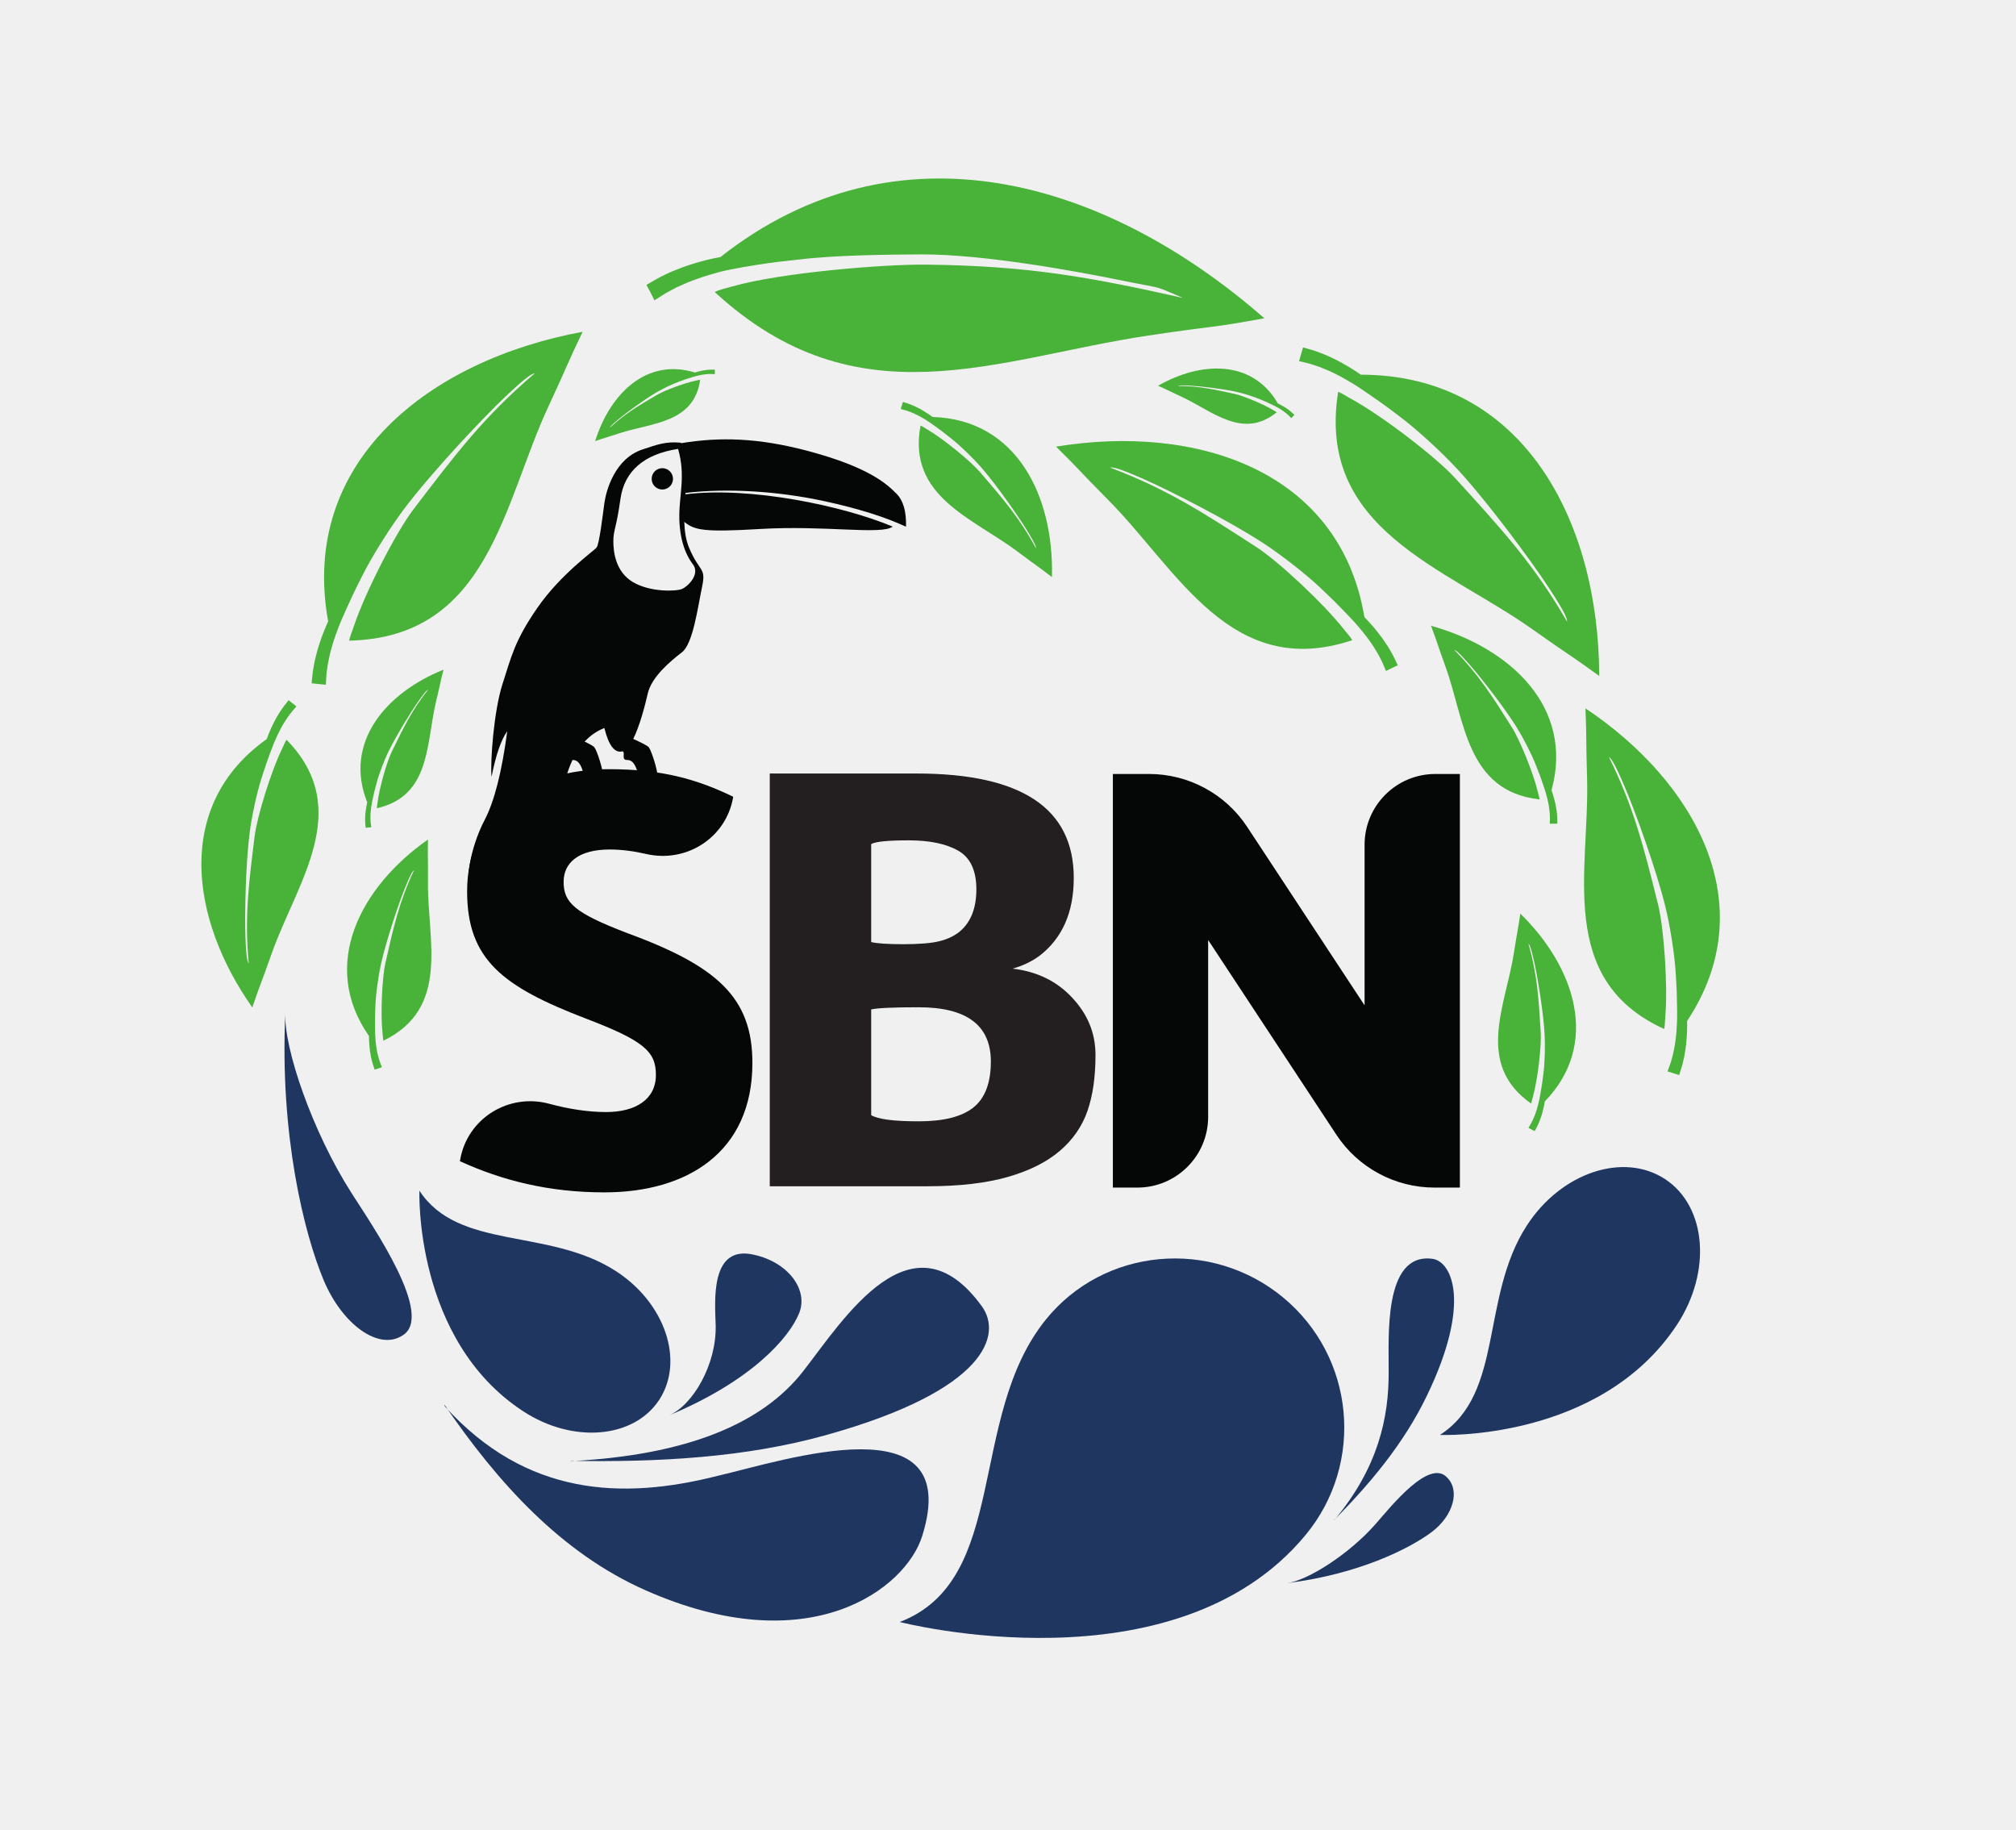
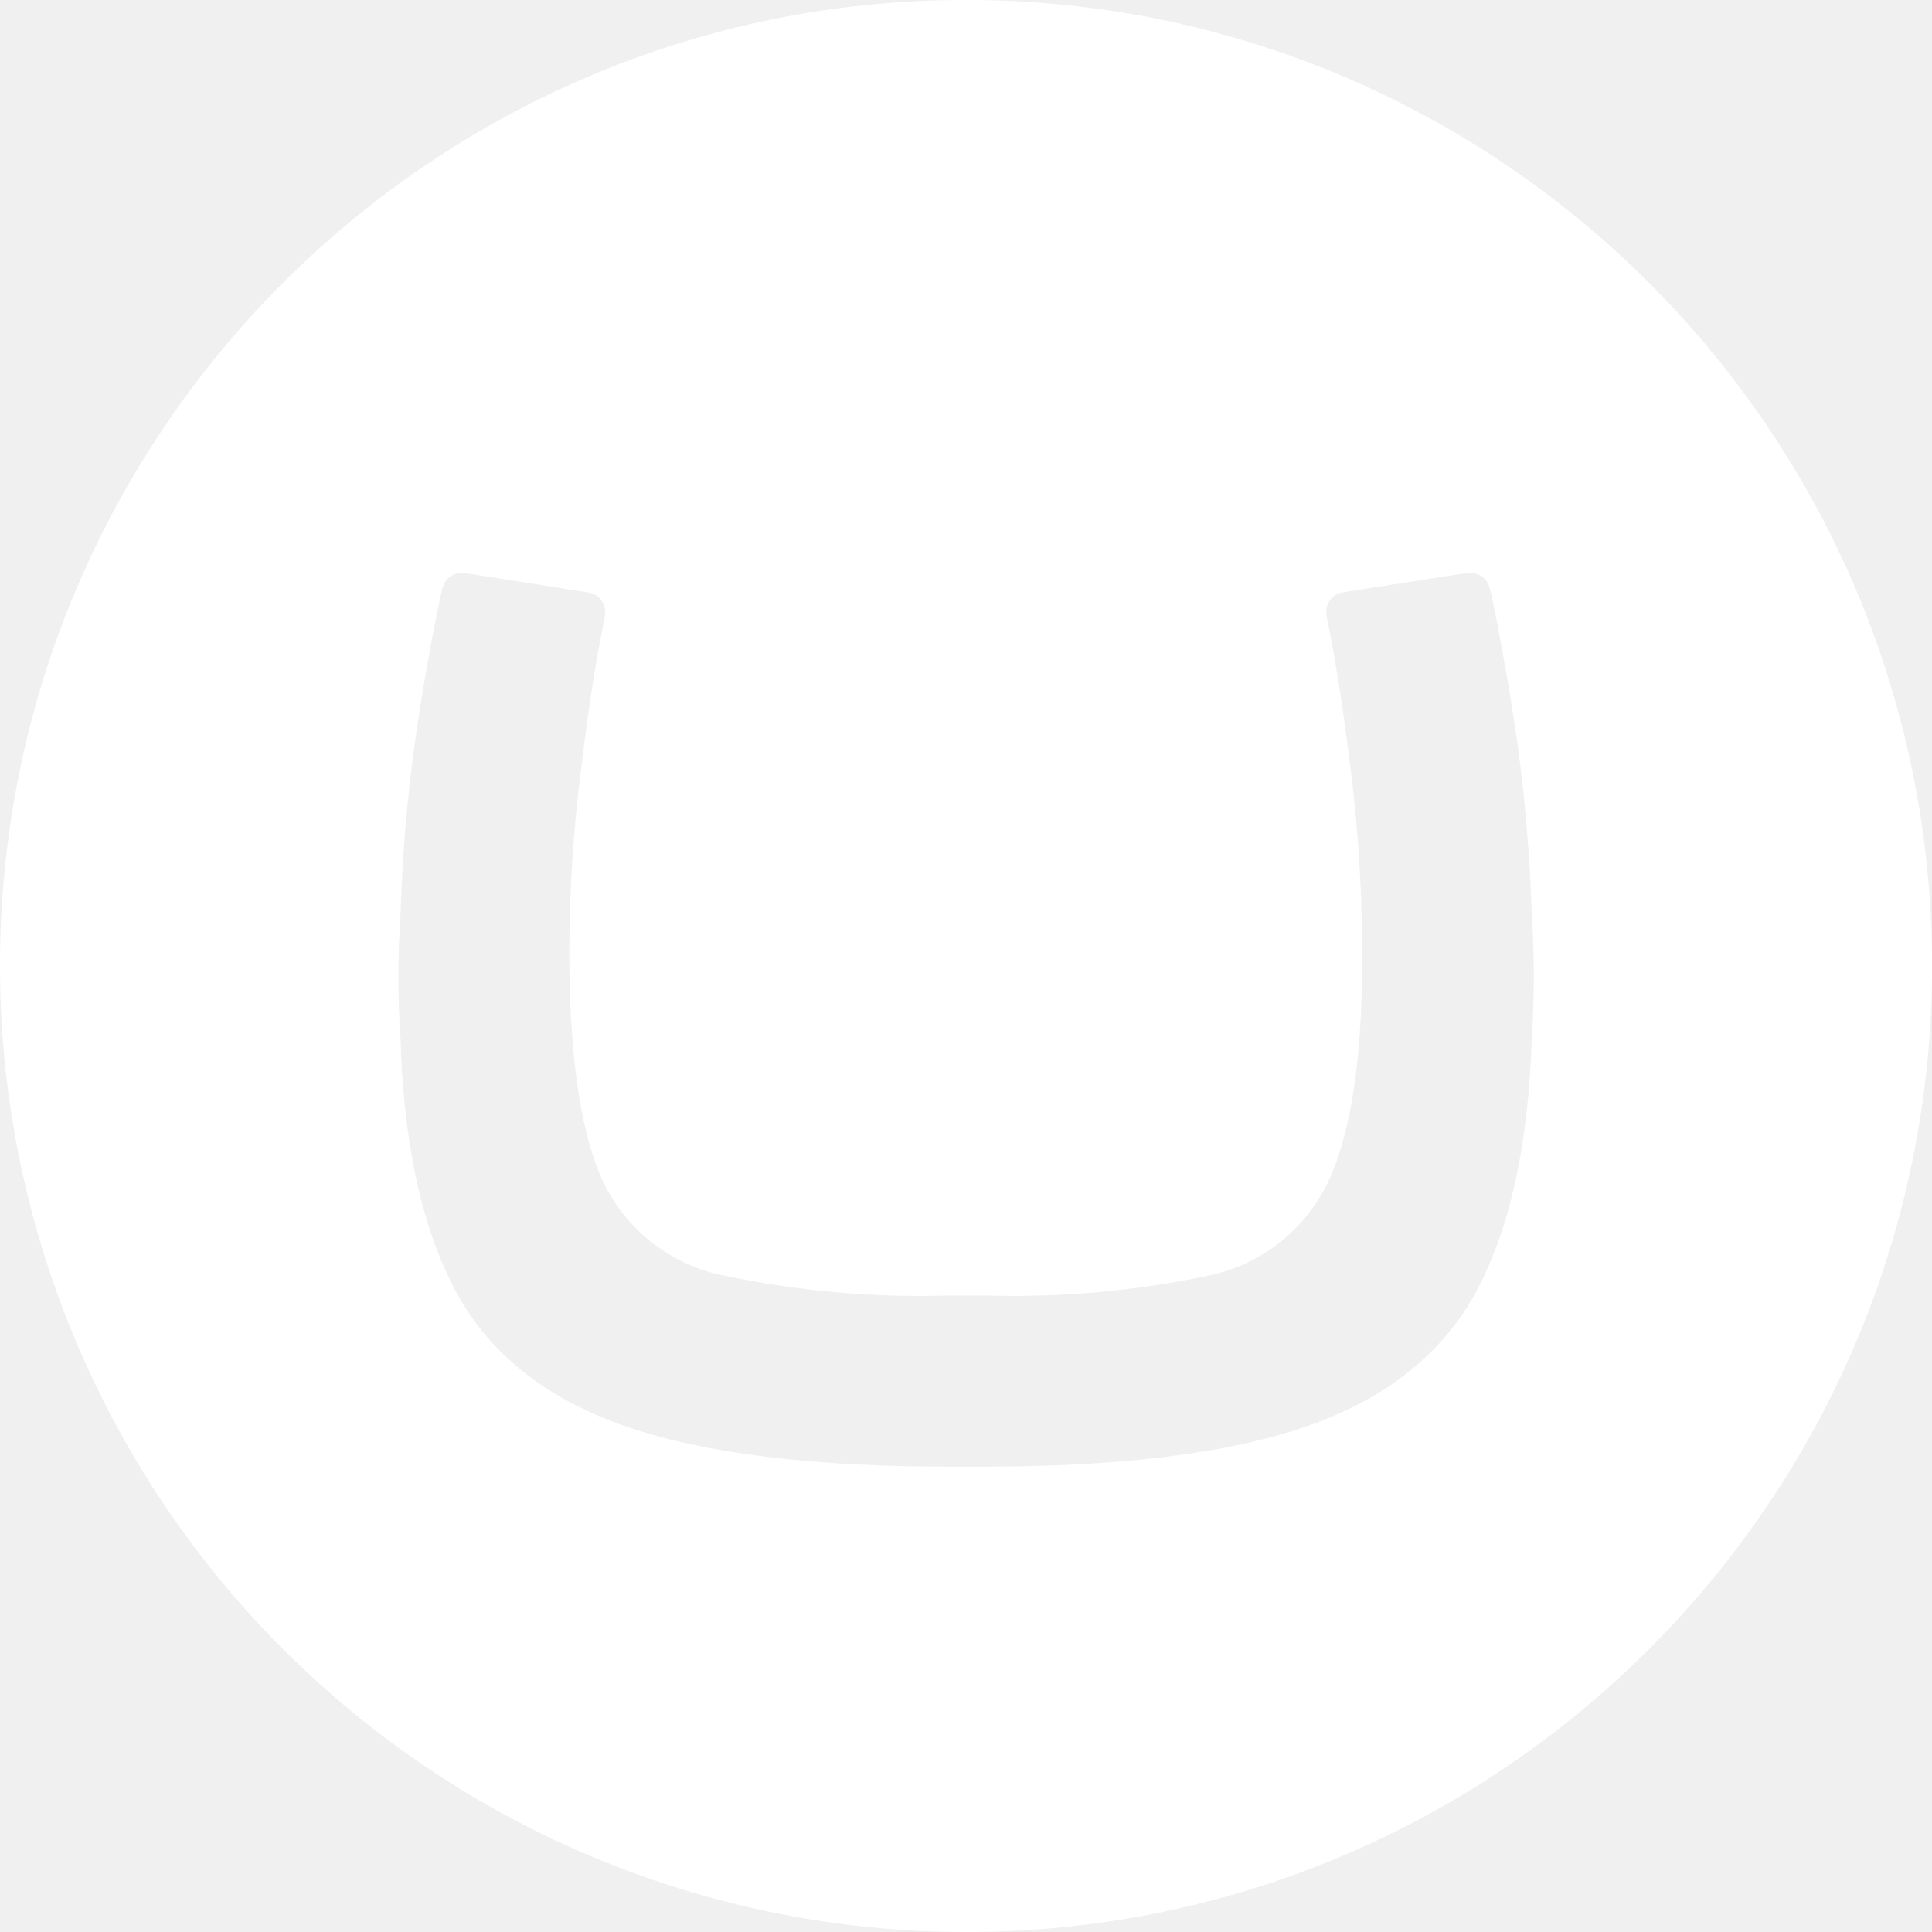
- <svg xmlns="http://www.w3.org/2000/svg" version="1.1" id="svg2" xml:space="preserve" width="480.233" height="435.784" viewBox="0 0 480.233 435.784">
-   <defs id="defs6">
-     <clipPath clipPathUnits="userSpaceOnUse" id="clipPath18">
-       <path d="M 0,326.838 H 360.175 V 0 H 0 Z" id="path16" />
-     </clipPath>
-   </defs>
-   <g id="g10" transform="matrix(1.333333,0,0,-1.333333,0,435.784)">
-     <g id="g12">
-       <g id="g14" clip-path="url(#clipPath18)">
-         <g id="g20" transform="translate(107.9744,113.8435)">
-           <path d="m 0,0 c -9.958,0 -18.31,2.141 -25.806,5.568 l 0.04,0.234 c 1.269,7.409 8.659,11.988 15.915,10.025 3.488,-0.944 6.933,-1.479 10.172,-1.479 5.247,0 8.887,2.249 8.887,6.638 0,4.176 -2.141,6.105 -12.527,10.066 -14.777,5.675 -21.202,10.493 -21.202,22.7 0,14.242 11.136,21.844 25.27,21.844 9.638,0 15.848,-1.82 22.273,-4.925 l -0.038,-0.207 c -1.3,-7.202 -8.391,-11.663 -15.521,-10.016 -2.282,0.527 -4.472,0.8 -6.499,0.8 -5.568,0 -8.245,-2.356 -8.245,-5.783 0,-3.747 2.034,-5.568 11.243,-9.1 C 20.023,40.475 26.448,34.907 26.448,23.128 26.448,7.067 14.67,0 0,0" style="fill:#050606;fill-opacity:1;fill-rule:nonzero;stroke:none" id="path22" />
-         </g>
-         <g id="g24" transform="translate(238.7502,124.1463)">
-           <path d="M 0,0 -22.904,34.777 V 3.197 c 0,-6.983 -5.66,-12.644 -12.643,-12.644 h -4.382 v 73.883 h 6.458 c 7.064,0 13.655,-3.552 17.538,-9.453 L 5.043,23.105 v 28.689 c 0,6.982 5.66,12.642 12.643,12.642 h 4.383 V -9.447 H 17.532 C 10.472,-9.447 3.883,-5.897 0,0" style="fill:#050606;fill-opacity:1;fill-rule:nonzero;stroke:none" id="path26" />
-         </g>
-         <g id="g28" transform="translate(116.9206,273.1865)">
-           <path d="m 0,0 c 0.374,0.233 0.315,0.21 0.786,0.501 0.471,0.29 1.191,0.783 1.872,1.129 0.338,0.173 0.905,0.503 1.396,0.734 0.491,0.232 1.118,0.498 1.72,0.761 0.601,0.263 1.326,0.522 2.022,0.768 0.697,0.245 1.52,0.523 2.275,0.733 0.121,0.034 0.24,0.063 0.398,0.107 0.832,0.232 1.19,0.367 2.178,0.579 0.986,0.213 2.061,0.411 3.34,0.646 1.278,0.234 3.019,0.489 4.531,0.713 1.512,0.224 3.84,0.436 5.414,0.632 C 32.217,8.082 42.138,8.19 47.725,8.209 58.904,8.245 75.545,5.168 83.452,3.558 91.359,1.948 88.874,2.802 94.446,0.426 77.778,4.163 66.858,6.172 48.557,6.381 41.064,6.467 22.743,4.981 14.004,2.508 12.183,1.993 11.848,1.987 10.767,1.491 36.325,-22.061 61.032,-10.364 88.26,-6.283 c 12.517,1.875 10.671,1.24 20.704,3.081 C 80.639,21.569 43.401,32.611 11.784,7.73 11.059,7.601 10.311,7.451 9.553,7.268 8.795,7.086 7.885,6.836 7.153,6.608 6.421,6.379 5.641,6.142 4.994,5.89 4.347,5.639 3.655,5.38 3.116,5.156 2.577,4.933 1.949,4.602 1.57,4.428 0.814,4.082 -0.006,3.575 -0.536,3.279 -1.065,2.982 -1.007,2.998 -1.429,2.76 -0.924,1.855 -0.45,0.935 0,0" style="fill:#49b239;fill-opacity:1;fill-rule:nonzero;stroke:none" id="path30" />
-         </g>
-         <g id="g32" transform="translate(58.2163,204.5188)">
-           <path d="m 0,0 c 0.025,0.346 0.007,0.257 0.04,0.701 0.034,0.444 0.045,1.176 0.146,1.794 0.05,0.308 0.103,0.848 0.183,1.286 0.08,0.438 0.211,0.979 0.317,1.506 0.105,0.528 0.285,1.123 0.452,1.707 0.167,0.584 0.384,1.277 0.61,1.881 0.036,0.096 0.08,0.201 0.122,0.321 0.221,0.631 0.345,0.972 0.631,1.678 0.286,0.705 0.642,1.506 1.021,2.351 0.38,0.845 0.861,1.915 1.303,2.855 0.443,0.939 1.06,2.141 1.542,3.116 1.924,3.895 5.295,9.144 7.709,12.34 4.833,6.393 13.736,15.888 17.952,19.884 4.216,3.995 4.793,4.087 5.319,4.227 C 28.338,47.997 23.255,41.311 15.629,31.303 12.508,27.207 6.973,16.397 4.995,10.43 4.583,9.187 4.331,8.739 4.162,7.879 c 24.982,0.556 27.49,24.449 35.64,41.921 3.747,8.032 2.98,6.808 6.07,13.251 C 18.552,58.017 -4.78,39.944 0.41,11.327 0.158,10.783 -0.047,10.276 -0.287,9.695 -0.528,9.114 -0.811,8.359 -1.004,7.761 -1.198,7.164 -1.421,6.535 -1.556,5.983 -1.691,5.432 -1.856,4.852 -1.962,4.387 -2.068,3.921 -2.152,3.337 -2.221,3.002 -2.358,2.333 -2.41,1.524 -2.468,1.037 -2.526,0.551 -2.502,0.64 -2.545,0.26 -1.694,0.186 -0.847,0.1 0,0" style="fill:#49b239;fill-opacity:1;fill-rule:nonzero;stroke:none" id="path34" />
-         </g>
-         <g id="g36" transform="translate(68.2307,136.2025)">
-           <path d="M 0,0 C -0.065,0.173 -0.053,0.126 -0.135,0.348 -0.217,0.571 -0.375,0.927 -0.463,1.249 -0.506,1.409 -0.6,1.682 -0.659,1.911 -0.717,2.14 -0.774,2.432 -0.84,2.71 -0.905,2.989 -0.95,3.317 -0.999,3.637 -1.047,3.956 -1.096,4.339 -1.121,4.682 -1.124,4.736 -1.126,4.796 -1.132,4.864 -1.165,5.219 -1.181,5.411 -1.199,5.816 -1.216,6.22 -1.222,6.687 -1.225,7.18 c -0.004,0.493 -0.008,1.117 -0.003,1.67 0.006,0.552 0.039,1.271 0.056,1.849 0.068,2.311 0.536,5.598 0.997,7.679 0.922,4.164 3.126,10.73 4.281,13.598 1.155,2.868 1.414,3.04 1.637,3.224 C 3.079,29.503 2.101,25.141 0.628,18.61 0.025,15.936 -0.259,9.479 0.106,6.153 0.182,5.461 0.16,5.188 0.268,4.735 12.233,10.538 8.154,22.655 8.227,32.914 8.26,37.631 8.16,36.869 8.228,40.671 -3.876,32.183 -11.162,18.269 -2.311,5.572 c -0.002,-0.319 0.012,-0.61 0.024,-0.944 0.013,-0.335 0.043,-0.763 0.082,-1.095 0.039,-0.332 0.069,-0.685 0.127,-0.982 0.057,-0.297 0.105,-0.614 0.157,-0.863 0.052,-0.249 0.14,-0.55 0.181,-0.727 0.082,-0.354 0.236,-0.757 0.316,-1.006 0.08,-0.248 0.072,-0.199 0.135,-0.393 C -0.861,-0.285 -0.432,-0.139 0,0" style="fill:#49b239;fill-opacity:1;fill-rule:nonzero;stroke:none" id="path38" />
-         </g>
-         <g id="g40" transform="translate(66.3372,179.072)">
-           <path d="m 0,0 c -0.018,0.137 -0.017,0.1 -0.039,0.276 -0.022,0.176 -0.075,0.461 -0.084,0.71 -0.005,0.123 -0.027,0.338 -0.03,0.515 -0.003,0.176 0.005,0.397 0.004,0.611 0,0.213 0.024,0.459 0.042,0.7 0.02,0.24 0.049,0.527 0.09,0.78 0.007,0.04 0.016,0.084 0.023,0.134 0.036,0.263 0.058,0.406 0.113,0.702 0.056,0.297 0.132,0.637 0.213,0.996 0.081,0.359 0.184,0.813 0.283,1.213 0.098,0.401 0.244,0.917 0.355,1.334 0.443,1.667 1.342,3.975 2.031,5.408 1.378,2.868 4.097,7.263 5.425,9.149 1.327,1.886 1.544,1.967 1.738,2.063 C 7.258,20.906 5.805,17.905 3.624,13.411 2.731,11.571 1.426,6.929 1.125,4.452 1.062,3.936 0.999,3.741 1.001,3.394 c 9.679,2.178 8.778,11.674 10.577,19.114 0.827,3.42 0.625,2.884 1.322,5.634 C 2.663,24.037 -4.998,15.171 -0.73,4.441 -0.786,4.209 -0.825,3.996 -0.873,3.751 -0.921,3.505 -0.972,3.189 -1,2.942 -1.029,2.694 -1.067,2.432 -1.076,2.207 -1.084,1.981 -1.104,1.743 -1.108,1.553 -1.113,1.364 -1.1,1.13 -1.1,0.994 -1.101,0.723 -1.058,0.404 -1.042,0.21 -1.026,0.016 -1.024,0.053 -1.011,-0.099 -0.674,-0.061 -0.338,-0.027 0,0" style="fill:#49b239;fill-opacity:1;fill-rule:nonzero;stroke:none" id="path42" />
-         </g>
-         <g id="g44" transform="translate(297.9169,135.4517)">
-           <path d="m 0,0 c 0.097,0.279 0.081,0.203 0.205,0.562 0.123,0.36 0.362,0.936 0.491,1.455 0.064,0.258 0.205,0.699 0.29,1.068 0.084,0.37 0.165,0.839 0.26,1.287 0.095,0.448 0.156,0.977 0.222,1.49 0.066,0.513 0.13,1.129 0.157,1.679 0.004,0.087 0.004,0.183 0.012,0.292 0.04,0.569 0.057,0.878 0.071,1.527 0.014,0.648 0.006,1.396 -0.006,2.186 -0.013,0.79 -0.028,1.79 -0.058,2.675 -0.03,0.885 -0.108,2.034 -0.156,2.96 -0.194,3.7 -1.063,8.948 -1.877,12.265 -1.629,6.637 -5.399,17.076 -7.354,21.627 -1.954,4.551 -2.375,4.818 -2.74,5.105 4.477,-9.03 6.203,-15.981 8.8,-26.39 1.062,-4.262 1.752,-14.594 1.289,-19.934 -0.097,-1.113 -0.051,-1.549 -0.208,-2.279 -19.378,8.86 -13.285,28.419 -13.775,44.851 -0.225,7.554 -0.038,6.338 -0.285,12.426 C 5.037,51.695 17.216,29.672 3.499,9.009 3.514,8.499 3.503,8.033 3.494,7.496 3.487,6.96 3.454,6.274 3.404,5.74 3.354,5.206 3.317,4.639 3.236,4.162 3.156,3.684 3.09,3.175 3.016,2.774 2.941,2.373 2.811,1.888 2.752,1.602 2.634,1.032 2.401,0.381 2.282,-0.02 2.163,-0.42 2.175,-0.342 2.081,-0.654 1.389,-0.426 0.698,-0.208 0,0" style="fill:#49b239;fill-opacity:1;fill-rule:nonzero;stroke:none" id="path46" />
-         </g>
-         <g id="g48" transform="translate(52.9618,200.6481)">
-           <path d="m 0,0 c -0.156,-0.184 -0.122,-0.131 -0.321,-0.369 -0.2,-0.238 -0.552,-0.607 -0.802,-0.965 -0.125,-0.177 -0.363,-0.472 -0.536,-0.729 -0.174,-0.258 -0.372,-0.591 -0.577,-0.905 -0.204,-0.314 -0.405,-0.699 -0.607,-1.071 -0.201,-0.372 -0.431,-0.823 -0.613,-1.234 -0.029,-0.066 -0.057,-0.139 -0.095,-0.219 -0.198,-0.423 -0.302,-0.653 -0.504,-1.144 -0.201,-0.491 -0.414,-1.064 -0.637,-1.669 -0.223,-0.606 -0.505,-1.373 -0.743,-2.057 -0.237,-0.684 -0.516,-1.584 -0.751,-2.304 -0.94,-2.879 -1.82,-7.137 -2.175,-9.906 -0.709,-5.54 -0.902,-14.61 -0.75,-18.656 0.153,-4.045 0.395,-4.373 0.589,-4.699 -0.759,8.203 -0.031,14.011 1.048,22.714 0.442,3.563 2.955,11.646 4.878,15.582 0.401,0.82 0.493,1.167 0.828,1.677 12.174,-12.455 1.777,-25.58 -2.681,-38.257 -2.049,-5.827 -1.834,-4.844 -3.436,-9.559 -11.155,15.825 -13.968,36.201 2.568,47.928 0.139,0.393 0.284,0.746 0.448,1.152 0.164,0.407 0.39,0.921 0.585,1.313 0.195,0.392 0.39,0.814 0.592,1.155 0.202,0.34 0.402,0.709 0.577,0.993 0.174,0.284 0.416,0.616 0.545,0.816 0.258,0.4 0.627,0.829 0.835,1.099 0.209,0.27 0.177,0.214 0.34,0.425 C -0.934,0.733 -0.471,0.363 0,0" style="fill:#49b239;fill-opacity:1;fill-rule:nonzero;stroke:none" id="path50" />
-         </g>
-         <g id="g52" transform="translate(273.0703,125.3676)">
-           <path d="m 0,0 c 0.085,0.148 0.067,0.107 0.175,0.297 0.108,0.19 0.304,0.491 0.432,0.772 0.063,0.139 0.19,0.374 0.277,0.574 0.087,0.2 0.182,0.457 0.283,0.701 0.102,0.244 0.191,0.537 0.283,0.82 0.092,0.284 0.193,0.626 0.266,0.934 0.012,0.049 0.022,0.104 0.038,0.165 0.083,0.318 0.125,0.491 0.201,0.857 0.077,0.365 0.151,0.79 0.228,1.239 0.076,0.448 0.173,1.016 0.249,1.52 0.077,0.504 0.154,1.163 0.225,1.693 0.281,2.116 0.342,5.179 0.232,7.143 -0.222,3.93 -1.254,10.239 -1.881,13.023 -0.626,2.783 -0.836,2.979 -1.012,3.18 C 1.577,27.332 1.821,23.214 2.192,17.045 2.344,14.52 1.643,8.596 0.817,5.622 0.645,5.001 0.625,4.75 0.459,4.353 c -10.038,7.063 -4.522,17.495 -3.065,26.851 0.67,4.302 0.648,3.593 1.151,7.067 C 8.31,28.741 12.881,14.984 2.933,4.732 2.887,4.441 2.831,4.179 2.77,3.876 2.709,3.573 2.618,3.188 2.534,2.891 2.449,2.594 2.368,2.276 2.272,2.015 2.176,1.753 2.085,1.472 2.001,1.252 1.916,1.033 1.791,0.772 1.728,0.617 1.6,0.307 1.4,-0.038 1.29,-0.252 1.18,-0.466 1.195,-0.423 1.109,-0.59 0.742,-0.388 0.373,-0.191 0,0" style="fill:#49b239;fill-opacity:1;fill-rule:nonzero;stroke:none" id="path54" />
-         </g>
-         <g id="g56" transform="translate(127.7055,259.9976)">
-           <path d="m 0,0 c -0.109,0.005 -0.08,0.007 -0.22,0.014 -0.14,0.006 -0.368,0.03 -0.565,0.021 -0.098,-0.004 -0.268,0 -0.408,-0.009 -0.139,-0.009 -0.313,-0.029 -0.481,-0.042 -0.168,-0.013 -0.361,-0.047 -0.549,-0.078 -0.188,-0.03 -0.413,-0.071 -0.61,-0.119 -0.031,-0.008 -0.065,-0.018 -0.104,-0.027 -0.205,-0.045 -0.316,-0.071 -0.547,-0.134 -0.23,-0.063 -0.494,-0.143 -0.771,-0.23 -0.278,-0.087 -0.629,-0.197 -0.939,-0.3 -0.309,-0.103 -0.707,-0.25 -1.029,-0.364 -1.287,-0.455 -3.049,-1.31 -4.135,-1.943 -2.174,-1.268 -5.467,-3.689 -6.871,-4.855 -1.403,-1.165 -1.453,-1.342 -1.517,-1.5 2.722,2.523 4.997,3.858 8.402,5.862 1.394,0.82 4.971,2.142 6.905,2.536 0.403,0.082 0.552,0.144 0.827,0.165 -1.107,-7.769 -8.65,-7.659 -14.402,-9.547 -2.644,-0.868 -2.234,-0.675 -4.359,-1.398 2.591,8.33 9.097,14.93 17.826,12.243 0.179,0.059 0.344,0.103 0.535,0.157 0.19,0.053 0.436,0.113 0.629,0.151 0.194,0.038 0.399,0.084 0.575,0.106 0.178,0.021 0.364,0.051 0.514,0.067 0.149,0.015 0.334,0.02 0.441,0.029 0.213,0.017 0.468,0.003 0.622,0.003 0.154,0 0.125,-0.004 0.245,-0.005 C 0.005,0.535 0,0.268 0,0" style="fill:#49b239;fill-opacity:1;fill-rule:nonzero;stroke:none" id="path58" />
-         </g>
-         <g id="g60" transform="translate(230.6922,252.146)">
-           <path d="m 0,0 c -0.076,0.078 -0.054,0.06 -0.152,0.16 -0.098,0.099 -0.249,0.272 -0.399,0.4 -0.075,0.063 -0.197,0.182 -0.305,0.271 -0.108,0.088 -0.25,0.191 -0.382,0.296 -0.132,0.105 -0.297,0.211 -0.455,0.317 -0.158,0.106 -0.351,0.228 -0.528,0.327 -0.028,0.016 -0.06,0.032 -0.094,0.052 -0.182,0.106 -0.281,0.163 -0.493,0.273 -0.211,0.111 -0.459,0.231 -0.722,0.356 -0.262,0.126 -0.594,0.284 -0.891,0.419 -0.297,0.136 -0.689,0.298 -1.002,0.434 -1.252,0.542 -3.126,1.115 -4.353,1.39 -2.456,0.549 -6.516,1.016 -8.338,1.117 -1.821,0.1 -1.978,0.005 -2.133,-0.068 3.712,-0.003 6.287,-0.572 10.146,-1.42 1.58,-0.348 5.101,-1.813 6.786,-2.84 0.352,-0.214 0.503,-0.27 0.718,-0.442 -6.097,-4.94 -11.55,0.273 -17.05,2.803 -2.528,1.163 -2.096,1.025 -4.145,1.941 7.566,4.343 16.825,4.752 21.394,-3.156 0.17,-0.079 0.322,-0.159 0.498,-0.25 0.176,-0.09 0.396,-0.213 0.564,-0.317 0.168,-0.104 0.349,-0.209 0.493,-0.314 0.145,-0.105 0.302,-0.21 0.422,-0.3 0.12,-0.09 0.259,-0.213 0.343,-0.279 C 0.091,1.038 0.268,0.854 0.38,0.749 0.493,0.645 0.469,0.661 0.557,0.579 0.368,0.388 0.183,0.196 0,0" style="fill:#49b239;fill-opacity:1;fill-rule:nonzero;stroke:none" id="path62" />
-         </g>
-         <g id="g64" transform="translate(119.4631,73.978)">
-           <path d="m 0,0 c 14.821,6.184 21.586,13.912 23.338,18.354 1.623,4.176 -2.009,9 -8.018,10.35 C 7.238,30.674 8.3,20.099 8.399,16.072 8.547,9.089 4.304,1.804 0,0" style="fill:#1f3760;fill-opacity:1;fill-rule:nonzero;stroke:none" id="path66" />
-         </g>
-         <g id="g68" transform="translate(79.3562,75.9792)">
-           <path d="m 0,0 c 9.562,-13.974 20.853,-26.517 35.929,-33.195 29.318,-13.004 46.56,0.248 49.485,9.708 C 92.975,0.714 60.629,-10.05 48.91,-12.761 31.843,-17.099 14.682,-16.433 0.135,-0.382" style="fill:#1f3760;fill-opacity:1;fill-rule:nonzero;stroke:none" id="path70" />
-         </g>
-         <g id="g72" transform="translate(50.9779,145.9021)">
-           <path d="m 0,0 c -1.025,-21.731 3.333,-39.376 6.867,-47.794 3.332,-7.897 9.825,-12.567 14.04,-9.841 5.808,3.426 -5.11,19.247 -9.119,25.512 C 4.842,-21.238 -0.292,-6.326 0,0" style="fill:#1f3760;fill-opacity:1;fill-rule:nonzero;stroke:none" id="path74" />
-         </g>
-         <g id="g76" transform="translate(101.8309,65.8912)">
-           <path d="M 0,0 C 15.58,-0.281 31.408,0.54 46.027,4.673 74.477,12.67 77.26,22.56 73.566,27.63 61.046,44.811 48.965,25.396 41.688,16.037 34.272,6.499 20.678,1.037 0.342,-0.048" style="fill:#1f3760;fill-opacity:1;fill-rule:nonzero;stroke:none" id="path78" />
-         </g>
-         <g id="g80" transform="translate(93.4998,74.722)">
-           <path d="m 0,0 c 8.888,-5.789 19.768,-4.853 24.292,2.09 4.518,6.941 1.05,17.356 -7.901,23.059 -12.036,7.666 -27.997,3.6 -34.96,14.28 0,0 -0.997,-26.67 18.569,-39.429" style="fill:#1f3760;fill-opacity:1;fill-rule:nonzero;stroke:none" id="path82" />
-         </g>
-         <g id="g84" transform="translate(299.5902,90.1766)">
-           <path d="m 0,0 c 6.251,9.486 5.311,21.144 -2.099,26.028 -7.409,4.879 -18.583,1.224 -24.742,-8.33 -8.279,-12.846 -4.016,-29.964 -15.493,-37.36 0,0 28.558,-1.22 42.334,19.662" style="fill:#1f3760;fill-opacity:1;fill-rule:nonzero;stroke:none" id="path86" />
-         </g>
-         <g id="g88" transform="translate(233.2561,52.6468)">
-           <path d="m 0,0 c 10.605,12.83 8.802,31.83 -4.029,42.435 -12.83,10.605 -31.997,8.949 -42.43,-4.023 -14.023,-17.439 -6.419,-46.449 -26.051,-53.961 0,0 49.154,-12.702 72.51,15.549" style="fill:#1f3760;fill-opacity:1;fill-rule:nonzero;stroke:none" id="path90" />
-         </g>
-         <g id="g92" transform="translate(229.9507,44.0433)">
-           <path d="m 0,0 c 12.63,1.569 21.799,6.088 25.867,9.15 3.811,2.884 5.115,7.413 2.67,9.766 -3.18,3.286 -9.921,-5.142 -12.659,-8.285 C 11.116,5.186 3.674,0.462 0,0" style="fill:#1f3760;fill-opacity:1;fill-rule:nonzero;stroke:none" id="path94" />
-         </g>
-         <g id="g96" transform="translate(238.2447,55.2103)">
-           <path d="m 0,0 c 6.48,6.523 12.564,13.761 16.677,22.305 8.032,16.606 4.453,24.012 0.992,24.46 C 8.802,47.952 9.914,32.447 9.851,26.705 9.912,18.381 7.959,9.443 0.163,0.119" style="fill:#1f3760;fill-opacity:1;fill-rule:nonzero;stroke:none" id="path98" />
-         </g>
-         <g id="g100" transform="translate(177.0242,137.2253)">
-           <path d="m 0,0 c 0,6.456 -4.298,9.684 -12.895,9.684 -4.507,0 -7.335,-0.128 -8.485,-0.384 V -9.588 c 1.214,-0.735 4.05,-1.102 8.509,-1.102 4.458,0 7.718,0.831 9.779,2.493 C -1.031,-6.536 0,-3.803 0,0 m -2.589,30.752 c 0,3.364 -1.078,5.665 -3.235,6.899 -2.158,1.235 -5.106,1.85 -8.845,1.85 -3.739,0 -5.976,-0.224 -6.711,-0.671 V 21.332 c 1.022,-0.255 2.94,-0.383 5.752,-0.383 2.813,0 4.946,0.176 6.4,0.527 1.454,0.352 2.676,0.931 3.667,1.734 1.982,1.662 2.972,4.179 2.972,7.542 M 12.32,-15.971 c -2.333,-1.994 -5.433,-3.548 -9.3,-4.658 -3.867,-1.107 -8.653,-1.662 -14.357,-1.662 h -18.96 -9.204 v 73.729 h 8.868 17.402 c 18.696,0 28.044,-6.212 28.044,-18.64 0,-6.148 -2.045,-10.79 -6.136,-13.93 -1.374,-1.015 -2.972,-1.774 -4.794,-2.281 4.314,-0.508 7.83,-2.202 10.546,-5.086 2.845,-2.98 4.267,-6.424 4.267,-10.338 0,-3.911 -0.479,-7.247 -1.438,-10.004 -0.959,-2.756 -2.605,-5.133 -4.938,-7.13" style="fill:#231f20;fill-opacity:1;fill-rule:nonzero;stroke:none" id="path102" />
-         </g>
-         <g id="g104" transform="translate(232.0887,262.3332)">
-           <path d="m 0,0 c 0.335,-0.086 0.25,-0.052 0.68,-0.165 0.429,-0.113 1.145,-0.254 1.733,-0.463 0.293,-0.104 0.813,-0.253 1.228,-0.41 0.414,-0.157 0.922,-0.381 1.42,-0.579 0.499,-0.198 1.051,-0.48 1.594,-0.748 0.542,-0.268 1.183,-0.605 1.735,-0.934 0.088,-0.053 0.182,-0.115 0.293,-0.178 0.579,-0.329 0.892,-0.511 1.532,-0.918 0.641,-0.407 1.363,-0.898 2.123,-1.422 0.761,-0.523 1.724,-1.185 2.566,-1.787 0.842,-0.601 1.911,-1.422 2.78,-2.068 3.476,-2.583 8.021,-6.825 10.722,-9.764 5.406,-5.88 13.125,-16.306 16.29,-21.153 3.164,-4.848 3.151,-5.431 3.194,-5.971 -5.89,10.2 -11.539,16.379 -19.989,25.643 -3.459,3.793 -13.069,11.15 -18.566,14.156 -1.146,0.626 -1.54,0.954 -2.353,1.273 -3.918,-24.595 19.061,-31.322 34.736,-42.434 7.207,-5.109 6.144,-4.139 11.909,-8.319 C 53.572,-28.555 40.02,-2.449 11.033,-2.425 10.545,-2.081 10.085,-1.79 9.557,-1.451 9.03,-1.111 8.341,-0.699 7.789,-0.403 7.238,-0.106 6.662,0.225 6.145,0.457 5.628,0.687 5.089,0.952 4.651,1.139 4.214,1.326 3.657,1.514 3.34,1.641 2.709,1.895 1.925,2.091 1.457,2.234 0.991,2.378 1.075,2.338 0.709,2.448 0.485,1.628 0.25,0.813 0,0" style="fill:#49b239;fill-opacity:1;fill-rule:nonzero;stroke:none" id="path106" />
-         </g>
-         <g id="g108" transform="translate(160.9195,253.7804)">
-           <path d="m 0,0 c 0.173,-0.05 0.129,-0.031 0.351,-0.096 0.222,-0.065 0.591,-0.149 0.893,-0.266 0.151,-0.06 0.419,-0.144 0.632,-0.232 0.214,-0.088 0.474,-0.212 0.73,-0.323 0.255,-0.11 0.538,-0.265 0.817,-0.412 0.277,-0.148 0.604,-0.332 0.886,-0.512 0.046,-0.028 0.094,-0.061 0.15,-0.096 0.296,-0.18 0.456,-0.28 0.782,-0.501 0.327,-0.22 0.695,-0.487 1.082,-0.77 0.387,-0.284 0.878,-0.642 1.306,-0.967 0.429,-0.326 0.972,-0.768 1.414,-1.117 1.767,-1.394 4.064,-3.667 5.424,-5.235 2.72,-3.136 6.573,-8.67 8.144,-11.236 1.571,-2.567 1.556,-2.869 1.57,-3.151 -2.907,5.389 -5.749,8.685 -9.999,13.625 -1.74,2.023 -6.623,5.991 -9.433,7.635 -0.587,0.343 -0.787,0.519 -1.204,0.697 -2.406,-12.719 9.432,-16.561 17.409,-22.571 3.667,-2.763 3.13,-2.243 6.062,-4.502 0.389,14.386 -6.259,28.154 -21.32,28.604 C 5.448,-1.24 5.213,-1.082 4.944,-0.898 4.675,-0.714 4.324,-0.489 4.042,-0.326 3.759,-0.164 3.464,0.017 3.2,0.145 2.935,0.272 2.659,0.418 2.434,0.522 2.209,0.626 1.922,0.731 1.761,0.802 1.436,0.943 1.031,1.057 0.791,1.139 0.551,1.221 0.594,1.199 0.405,1.261 0.276,0.838 0.142,0.418 0,0" style="fill:#49b239;fill-opacity:1;fill-rule:nonzero;stroke:none" id="path110" />
-         </g>
-         <g id="g112" transform="translate(276.8793,179.6916)">
-           <path d="M 0,0 C 0.003,0.184 0.008,0.136 0.011,0.371 0.014,0.607 0.043,0.993 0.018,1.324 0.006,1.488 0.004,1.775 -0.018,2.009 -0.039,2.243 -0.083,2.535 -0.114,2.818 -0.145,3.1 -0.212,3.423 -0.272,3.739 -0.333,4.054 -0.415,4.429 -0.506,4.758 -0.52,4.81 -0.539,4.867 -0.555,4.932 -0.642,5.276 -0.692,5.461 -0.809,5.846 -0.927,6.231 -1.077,6.67 -1.237,7.133 -1.398,7.596 -1.601,8.182 -1.79,8.698 c -0.189,0.515 -0.458,1.177 -0.667,1.713 -0.831,2.143 -2.362,5.066 -3.484,6.862 -2.247,3.594 -6.494,9.013 -8.529,11.316 -2.034,2.302 -2.334,2.377 -2.604,2.476 4.388,-4.452 6.754,-8.212 10.303,-13.841 1.454,-2.305 3.864,-8.259 4.627,-11.495 0.159,-0.674 0.271,-0.922 0.32,-1.383 -13.136,1.461 -13.341,14.167 -16.817,23.753 -1.598,4.407 -1.252,3.727 -2.579,7.265 C -7.061,31.434 4.386,20.822 0.314,5.987 0.421,5.689 0.505,5.412 0.605,5.095 0.704,4.777 0.818,4.366 0.892,4.042 0.966,3.718 1.054,3.377 1.1,3.08 1.144,2.783 1.205,2.47 1.239,2.22 1.273,1.969 1.29,1.658 1.31,1.478 1.351,1.119 1.341,0.69 1.349,0.431 1.356,0.172 1.348,0.221 1.353,0.018 0.902,0.019 0.451,0.013 0,0" style="fill:#49b239;fill-opacity:1;fill-rule:nonzero;stroke:none" id="path114" />
-         </g>
-         <g id="g116" transform="translate(247.6138,206.9928)">
-           <path d="m 0,0 c -0.128,0.29 -0.085,0.219 -0.252,0.59 -0.166,0.372 -0.401,0.998 -0.68,1.499 -0.138,0.249 -0.35,0.698 -0.554,1.049 -0.204,0.351 -0.484,0.777 -0.737,1.198 -0.254,0.421 -0.594,0.878 -0.917,1.33 -0.324,0.449 -0.724,0.979 -1.106,1.429 -0.06,0.071 -0.13,0.147 -0.204,0.237 -0.385,0.476 -0.598,0.73 -1.061,1.248 -0.465,0.519 -1.018,1.098 -1.605,1.708 -0.588,0.609 -1.332,1.381 -2.002,2.053 -0.671,0.671 -1.574,1.515 -2.289,2.204 -2.859,2.757 -7.38,6.23 -10.444,8.233 -6.132,4.005 -16.724,9.423 -21.585,11.557 -4.861,2.134 -5.387,2.035 -5.882,1.993 10.113,-3.797 16.551,-7.978 26.202,-14.23 3.952,-2.56 12.052,-10.148 15.597,-14.669 0.738,-0.942 1.094,-1.25 1.504,-1.937 -21.66,-7.241 -31.2,12.537 -43.608,25.047 -5.704,5.752 -4.667,4.937 -9.315,9.523 C -33.883,44.173 -8.23,35.836 -3.852,9.617 -3.467,9.227 -3.135,8.854 -2.748,8.428 -2.362,8.002 -1.885,7.441 -1.534,6.986 -1.183,6.532 -0.797,6.061 -0.511,5.628 -0.225,5.194 0.097,4.748 0.332,4.38 0.567,4.012 0.82,3.535 0.983,3.269 1.307,2.735 1.602,2.056 1.802,1.655 2.002,1.254 1.953,1.324 2.108,1.01 1.4,0.684 0.697,0.348 0,0" style="fill:#49b239;fill-opacity:1;fill-rule:nonzero;stroke:none" id="path118" />
-         </g>
-         <g id="g120" transform="translate(118.33,239.396)">
-           <path d="m 0,0 c -1.053,0 -1.906,0.853 -1.906,1.906 0,1.053 0.853,1.907 1.906,1.907 1.053,0 1.906,-0.854 1.906,-1.907 C 1.906,0.853 1.053,0 0,0 M 2.813,7.254 C -3.242,6.331 -6.796,3.316 -7.493,-1.747 c -0.696,-5.062 -1.258,-5.515 -1.258,-7.474 0,-1.959 0.402,-5.477 3.494,-7.313 3.092,-1.835 7.701,-1.67 8.748,-1.24 1.047,0.43 3.352,2.633 1.95,4.449 -1.403,1.816 -2.408,4.727 -2.408,8.598 0,3.871 1.147,7.268 -0.22,11.981 m 1.338,-7.86 C 4.144,-0.69 4.137,-0.774 4.13,-0.858 15.661,0.585 32.295,-2.902 41.162,-6.627 39.114,-8.158 29.188,-6.353 17.348,-7.057 7.375,-7.65 5.74,-7.261 3.926,-5.78 c 0.049,-1.664 0.276,-3.242 0.848,-4.607 1.883,-4.495 3.091,-3.411 2.319,-7.05 -0.772,-3.638 -1.597,-10.108 -3.597,-11.647 -2,-1.539 -5.417,-4.356 -6.105,-7.379 -0.46,-2.024 -1.397,-5.706 -2.587,-8.087 1.329,-0.617 2.561,-1.18 2.81,-1.538 0.493,-0.71 1.53,-4.002 1.53,-5.109 0,-1.108 0.068,-2.926 -1.53,-3.382 -0.749,-0.215 -1.981,-0.638 -2.243,0.182 -0.261,0.821 0.506,0.632 1.037,1.036 -0.928,-0.279 -1.821,-0.839 -2.086,0 -0.112,0.353 0.215,0.849 0.47,0.883 1.103,0.149 0.989,1.406 0.679,2.328 -0.535,1.592 -1.164,1.842 -1.834,1.842 -0.67,0 -0.53,0.555 -0.53,1.201 0,0.108 -0.066,0.227 -0.177,0.354 -0.015,-0.005 -0.031,-0.01 -0.047,-0.014 -1.38,-0.374 -2.46,1.015 -3.239,4.166 -1.341,-0.532 -2.516,-1.343 -3.526,-2.433 0.887,-0.421 1.594,-0.793 1.776,-1.054 0.493,-0.71 1.529,-4.002 1.529,-5.109 0,-1.108 0.068,-2.926 -1.529,-3.382 -0.749,-0.215 -1.982,-0.638 -2.243,0.182 -0.262,0.821 0.505,0.632 1.036,1.036 -0.928,-0.279 -1.82,-0.839 -2.086,0 -0.112,0.353 0.216,0.849 0.47,0.883 1.103,0.149 0.989,1.406 0.679,2.328 -0.524,1.562 -1.14,1.832 -1.796,1.841 -1.047,-2.206 -1.758,-4.975 -2.133,-8.309 -1.286,-11.423 -2.996,-14.77 -4.607,-15.745 -1.611,-0.976 -9.239,-1.555 -11.004,0 -1.765,1.554 -0.556,8.365 2.039,13.319 1.731,3.302 3.079,8.592 4.046,15.868 -1.106,-1.535 -2.041,-4.252 -2.804,-8.149 -0.266,2.687 0.415,11.839 1.968,16.617 1.552,4.777 2.108,7.639 6.235,13.6 4.127,5.962 10.04,10.119 10.546,10.721 0.506,0.602 1.086,5.639 1.404,7.936 0.318,2.298 1.869,7.966 6.818,9.608 2.517,0.834 4.092,1.451 6.78,1.212 C 3.279,8.366 3.32,8.334 3.364,8.276 10.16,9.396 17.084,9.292 26.263,6.82 36.843,3.97 40.048,1.06 41.849,-0.762 c 1.201,-1.214 1.763,-3.175 1.688,-5.883 -3.756,1.747 -8.592,3.263 -14.51,4.548 -8.415,1.828 -17.441,2.361 -24.876,1.491" style="fill:#050606;fill-opacity:1;fill-rule:evenodd;stroke:none" id="path122" />
-         </g>
-       </g>
-     </g>
-   </g>
+ <svg xmlns="http://www.w3.org/2000/svg" viewBox="0 0 315.89 315.89">
+   <path fill="#fff" d="M0 157.74a157.95 157.95 0 11158 158.15A157.95 157.95 0 010 157.74zm154.74 54.09a155.41 155.41 0 01-36.5-3.29 27.92 27.92 0 01-19.94-16q-5.35-12.34-5.21-38.1a243 243 0 011.69-26.84q1.55-13 3.09-21.46l1.07-5.59a2 2 0 000-.49 3.2 3.2 0 00-2.65-3.17l-20.37-3.22h-.44a3.19 3.19 0 00-3.11 2.48c-.35 1.31-.56 2.27-1.17 5.38-1.16 6-2.24 11.85-3.43 20.38a264.17 264.17 0 00-2.3 27.94 145.24 145.24 0 000 19.57q.72 25.94 8.9 41.42t27.72 22.3q19.53 6.81 54.43 6.66h2.91q34.94.15 54.41-6.66t27.71-22.3q8.17-15.53 8.91-41.42a145.24 145.24 0 000-19.57 266.84 266.84 0 00-2.3-27.94c-1.2-8.44-2.27-14.26-3.44-20.38-.61-3.11-.81-4.07-1.16-5.38a3.21 3.21 0 00-3.12-2.48h-.52l-20.38 3.18a3.2 3.2 0 00-2.68 3.17 4 4 0 000 .49l1.08 5.59q1.55 8.48 3.12 21.46a245.68 245.68 0 011.65 26.84q.27 25.69-5.21 38.07a27.9 27.9 0 01-19.76 16.07 155.19 155.19 0 01-36.48 3.29z" />
</svg>
